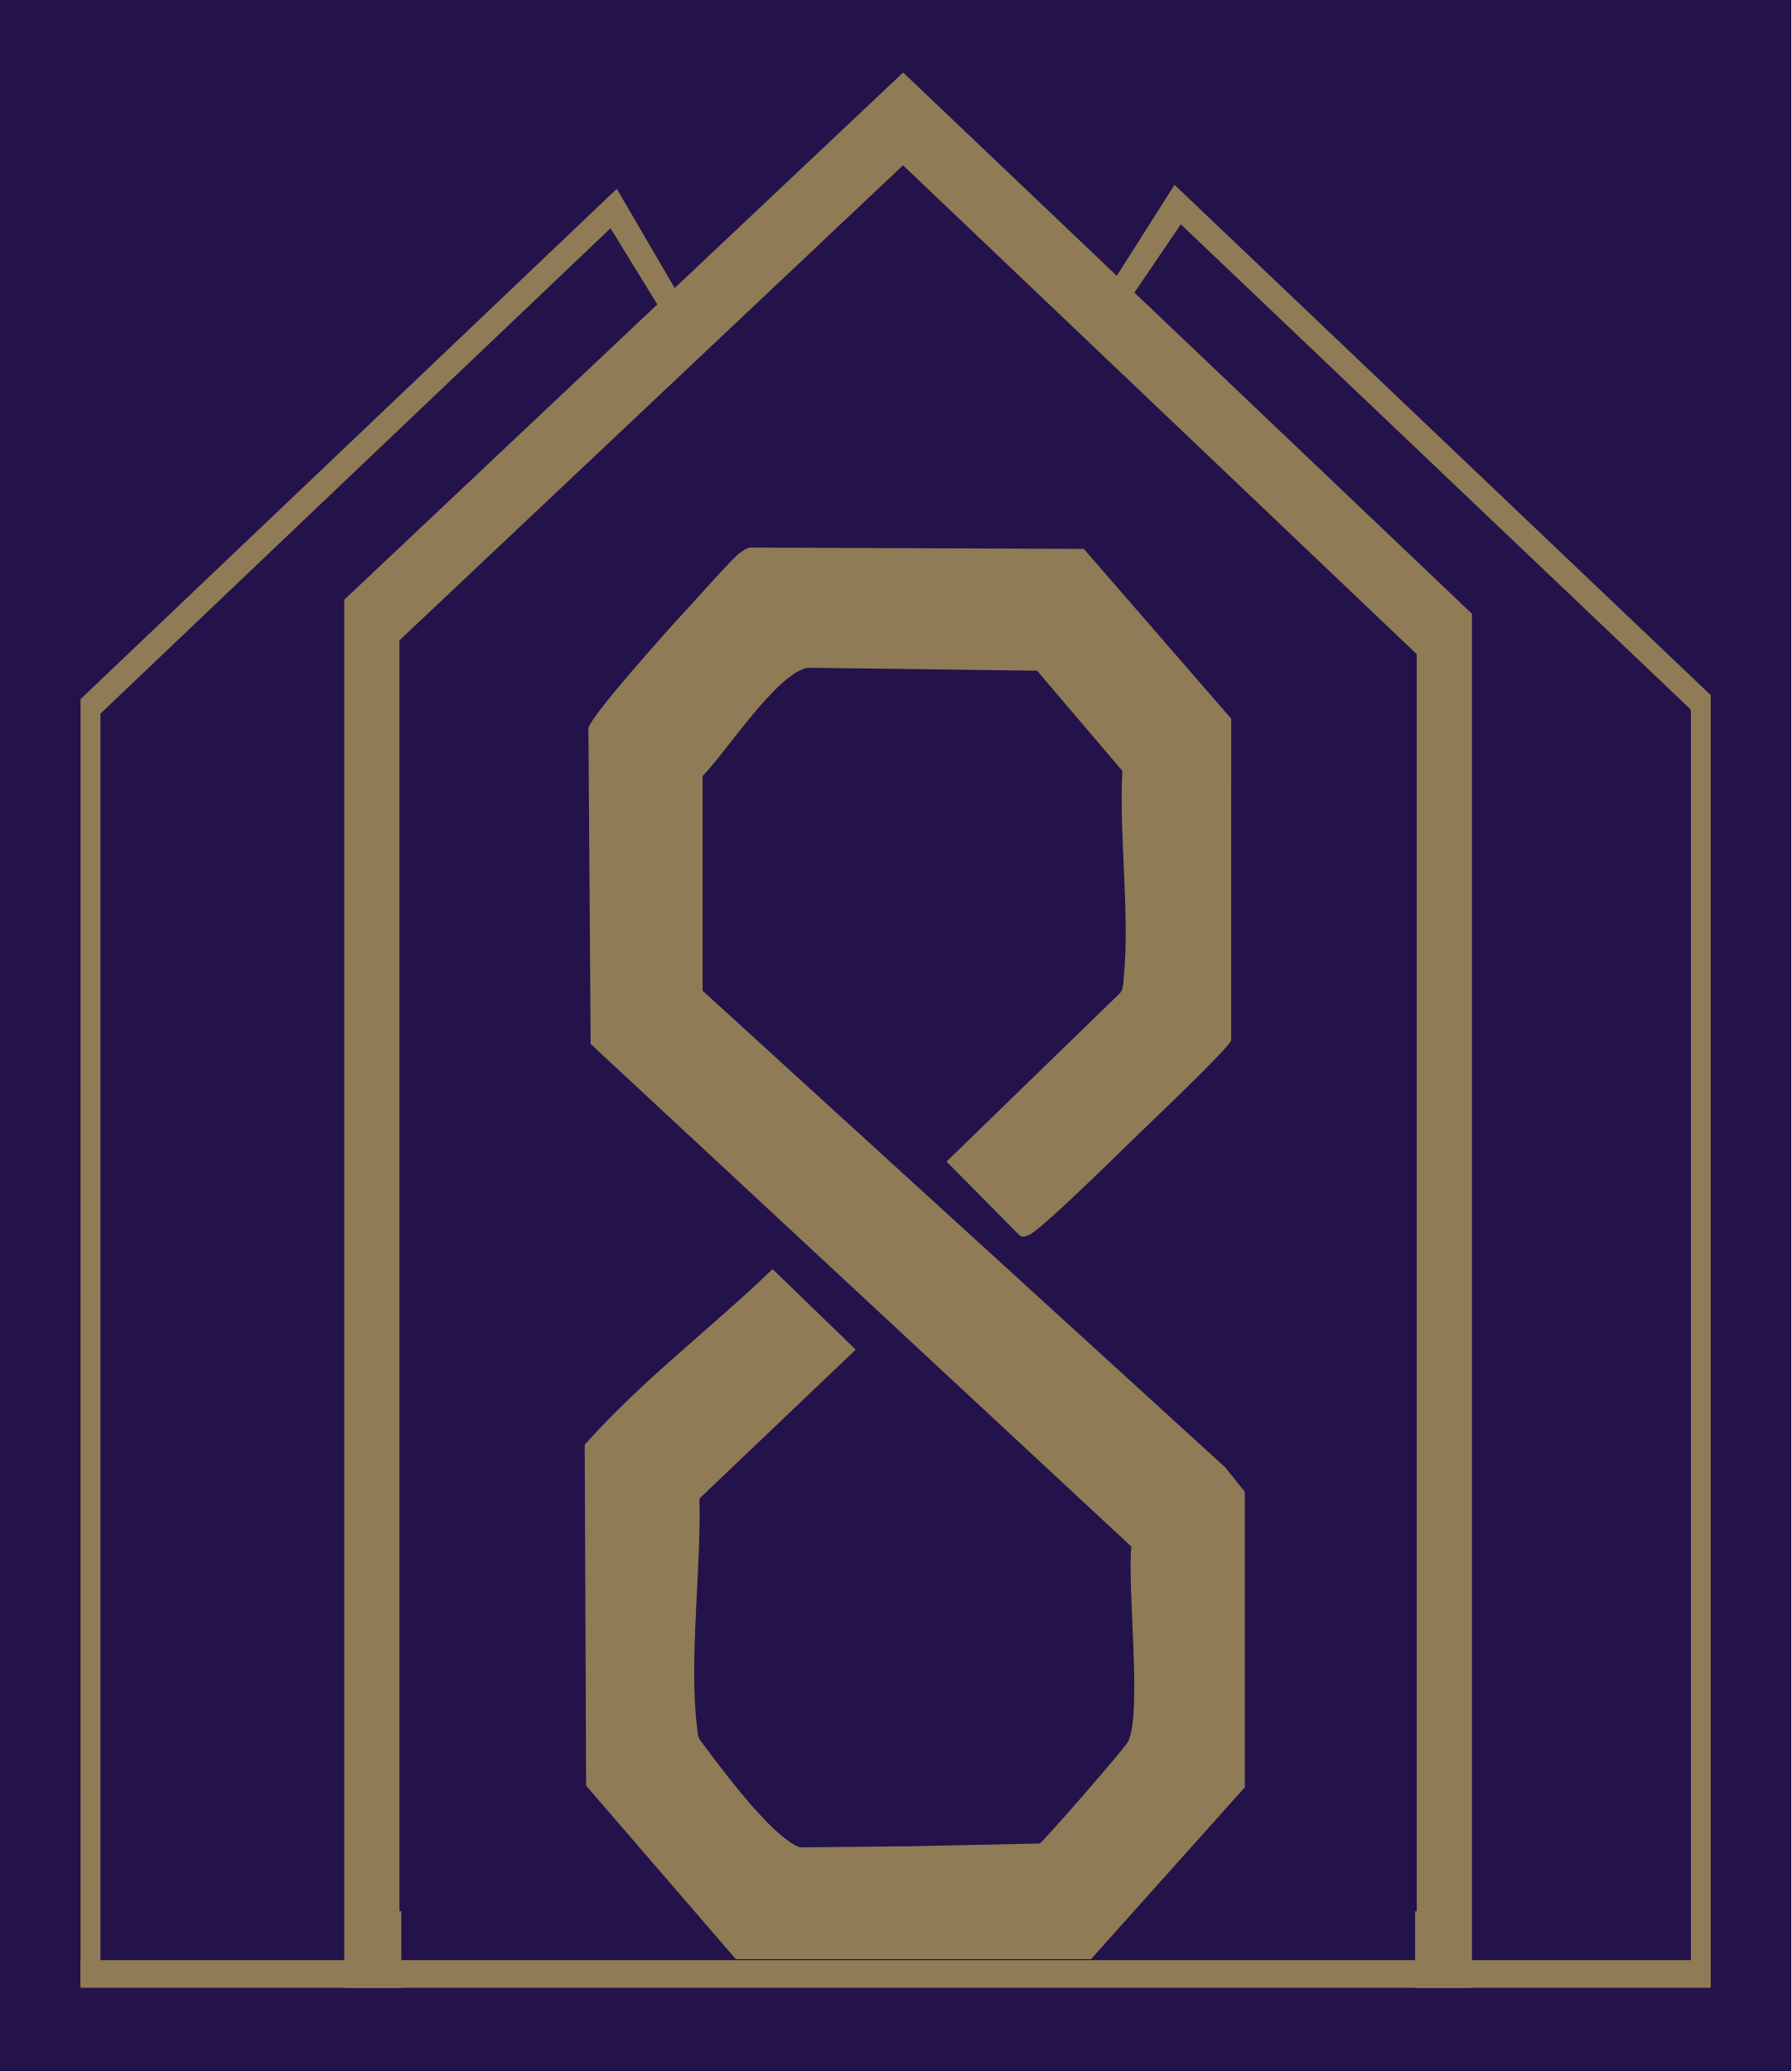
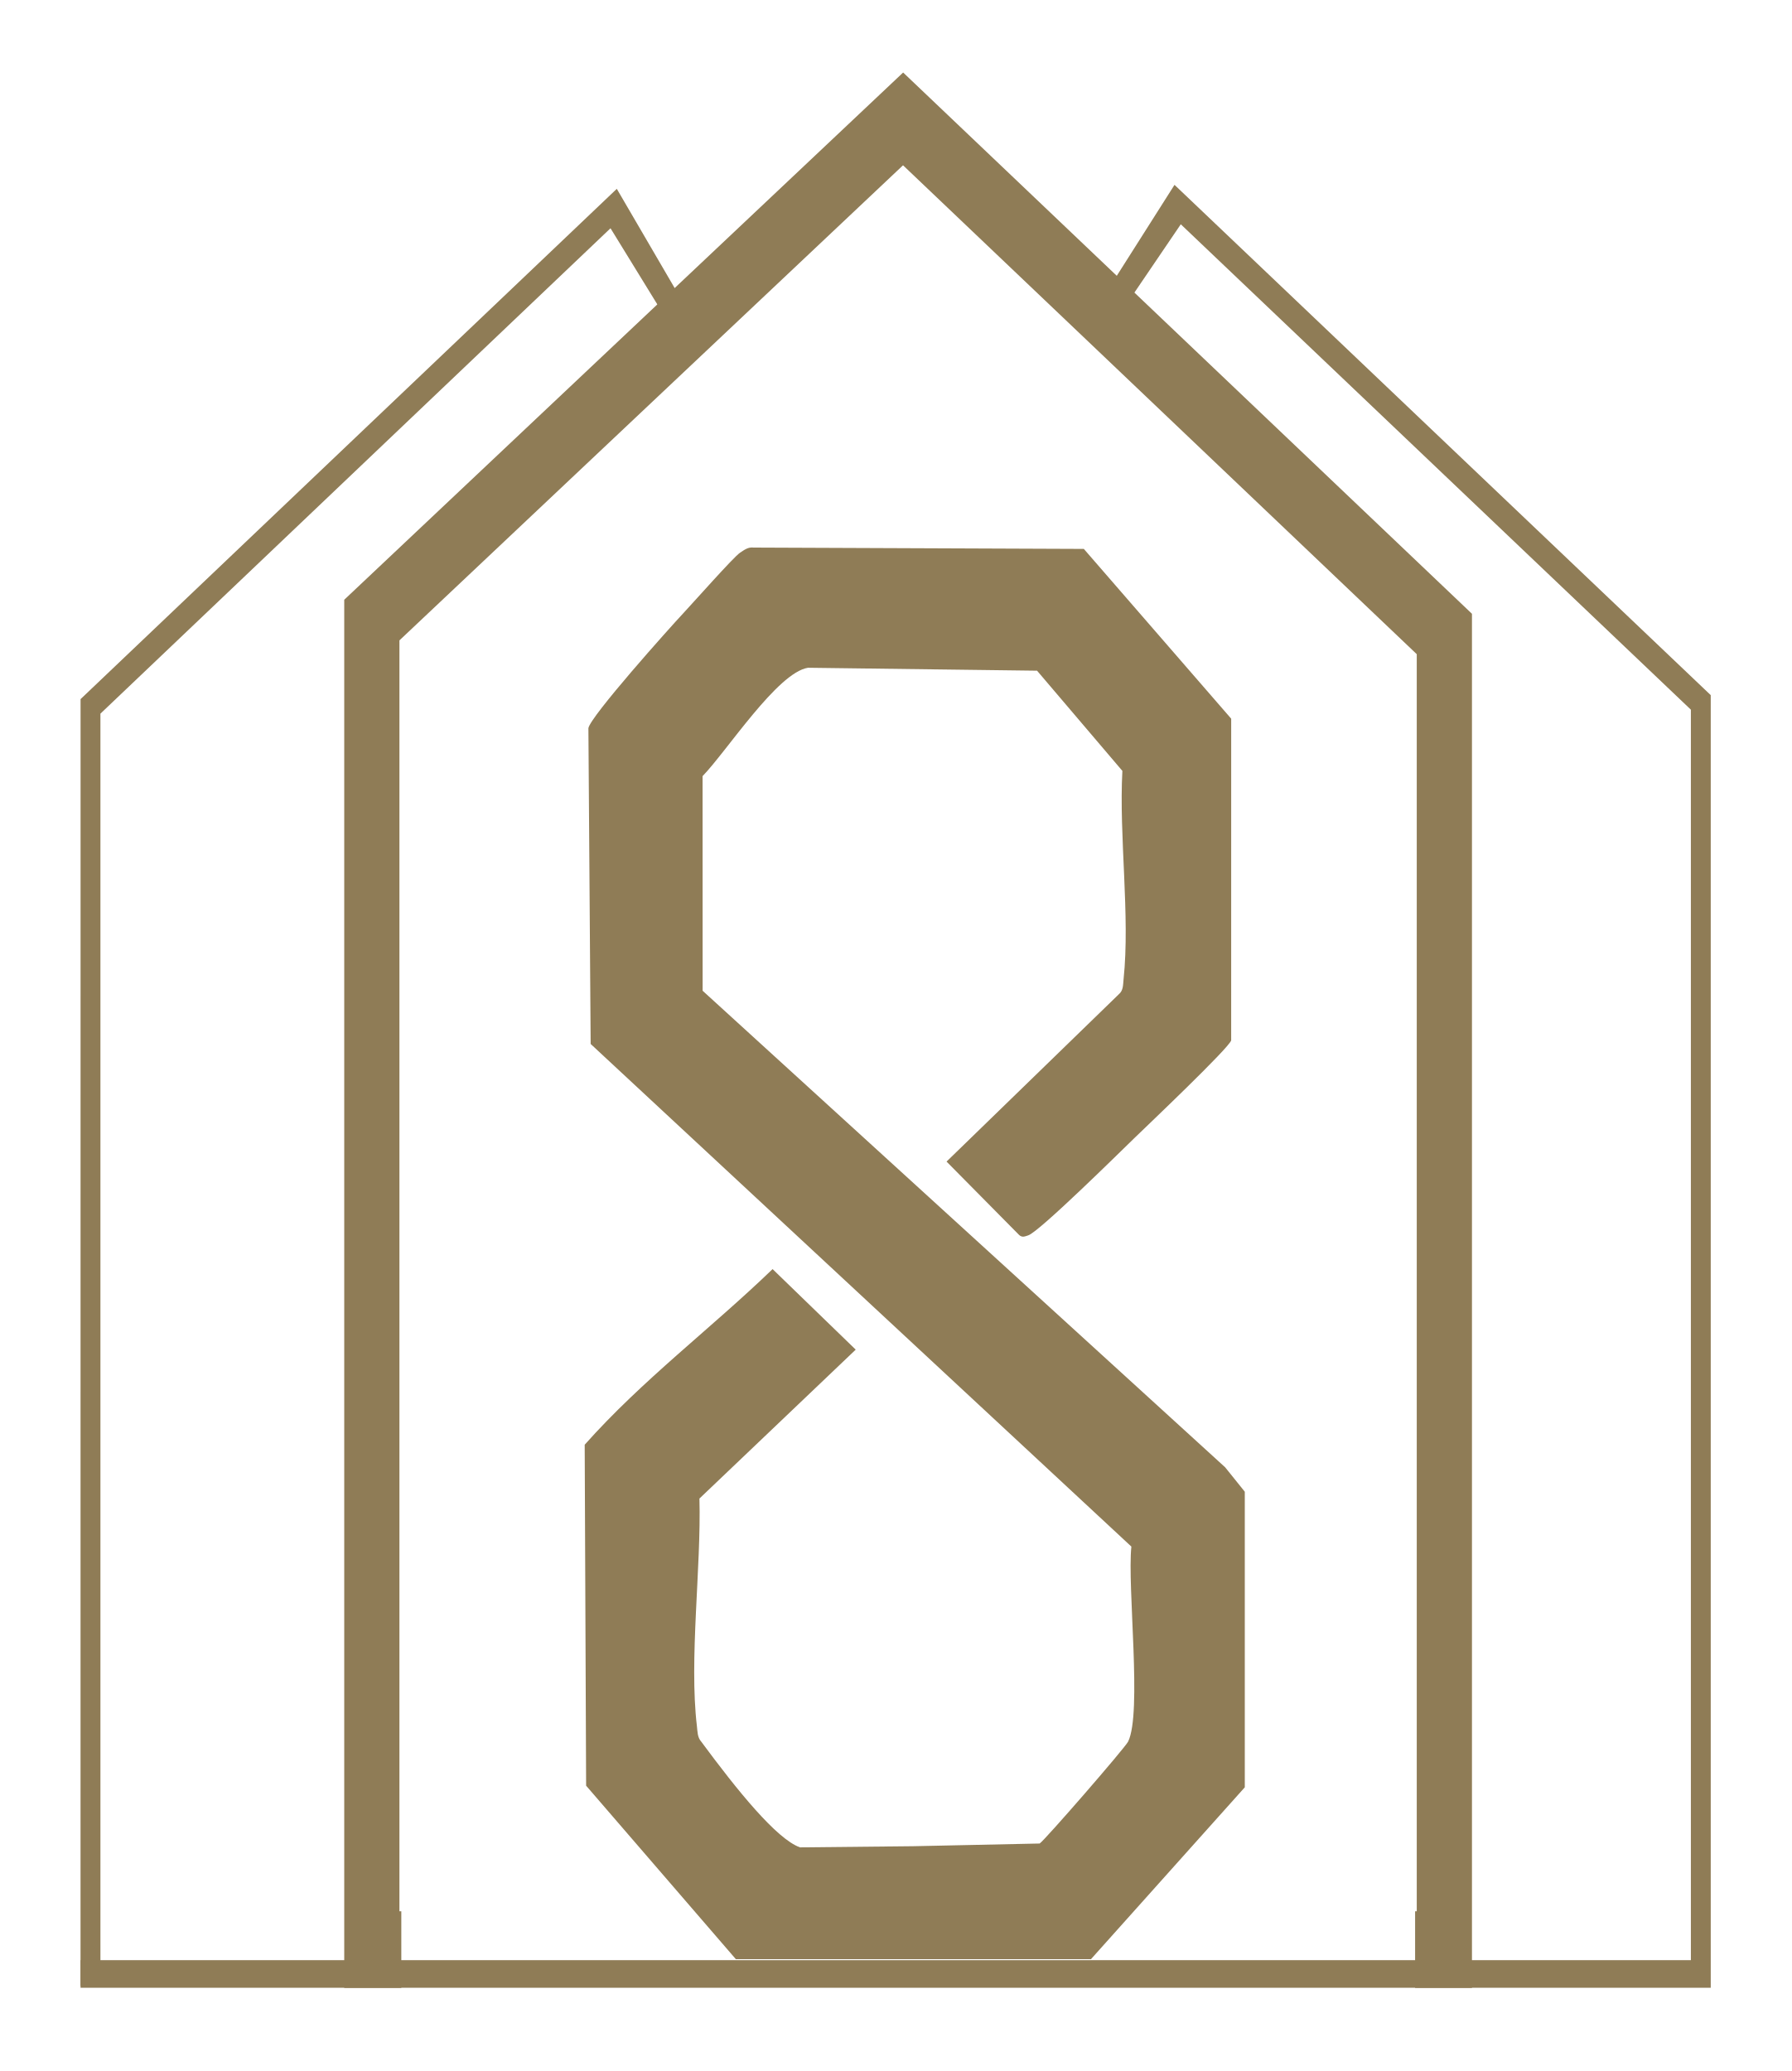
<svg xmlns="http://www.w3.org/2000/svg" viewBox="487 394 128 148">
-   <rect x="487" y="394" width="128" height="148" fill="#24124B" />
  <path fill="#8F7C56" d="M 551.535 399.182 L 511.598 436.86 L 511.598 536.064 L 515.676 536.064 L 515.676 530.585 L 515.542 530.585 L 515.542 439.763 L 551.527 405.812 L 588.236 440.75 L 588.236 530.585 L 588.118 530.585 L 588.118 536.064 L 592.181 536.064 L 592.181 437.863 Z" />
  <path fill="#8F7C56" d="M 552.247 525.936 L 544.168 526.019 C 542.496 525.432 539.671 521.934 537.114 518.471 C 536.828 518.155 536.846 517.753 536.797 517.342 C 536.232 512.581 537.113 506.029 536.979 501.091 L 548.146 490.449 L 542.206 484.693 C 537.787 488.957 532.91 492.603 528.78 497.244 L 528.882 521.61 L 539.581 534.008 L 564.957 534.008 L 575.948 521.727 L 575.948 500.603 L 574.546 498.859 L 537.207 464.802 L 537.203 449.465 C 538.934 447.682 542.551 442.063 544.736 441.72 L 561.105 441.93 L 567.201 449.091 C 566.948 453.734 567.763 459.462 567.287 463.969 C 567.243 464.381 567.279 464.782 566.938 465.061 L 554.637 477.01 L 559.824 482.256 C 560.046 482.457 560.236 482.359 560.472 482.283 C 561.252 482.034 566.944 476.412 568.069 475.321 C 569.003 474.415 574.843 468.871 574.975 468.348 L 574.976 445.359 L 564.447 433.227 L 540.846 433.131 C 540.454 433.083 540.19 433.294 539.873 433.504 C 539.429 433.797 536.55 437.049 535.837 437.811 C 534.808 438.911 529.184 445.199 529.045 446.037 L 529.206 468.605 L 567.844 504.524 C 567.539 507.374 568.622 516.436 567.609 518.464 C 567.386 518.911 561.678 525.485 561.291 525.743 Z" />
  <path fill="#8F7C56" d="M 609.243 536.051 L 492.755 536.051 L 492.755 534.08 L 607.824 534.08 L 607.824 444.716 L 571.375 410.028 L 565.596 418.538 L 564.374 417.533 L 570.926 407.21 L 609.243 443.677 Z" />
  <path fill="#8F7C56" d="M 494.176 534.364 L 494.176 445 L 530.625 410.312 L 536.164 419.323 L 537.386 418.319 L 531.074 407.494 L 492.757 443.961 L 492.754 535.951 Z" />
</svg>
